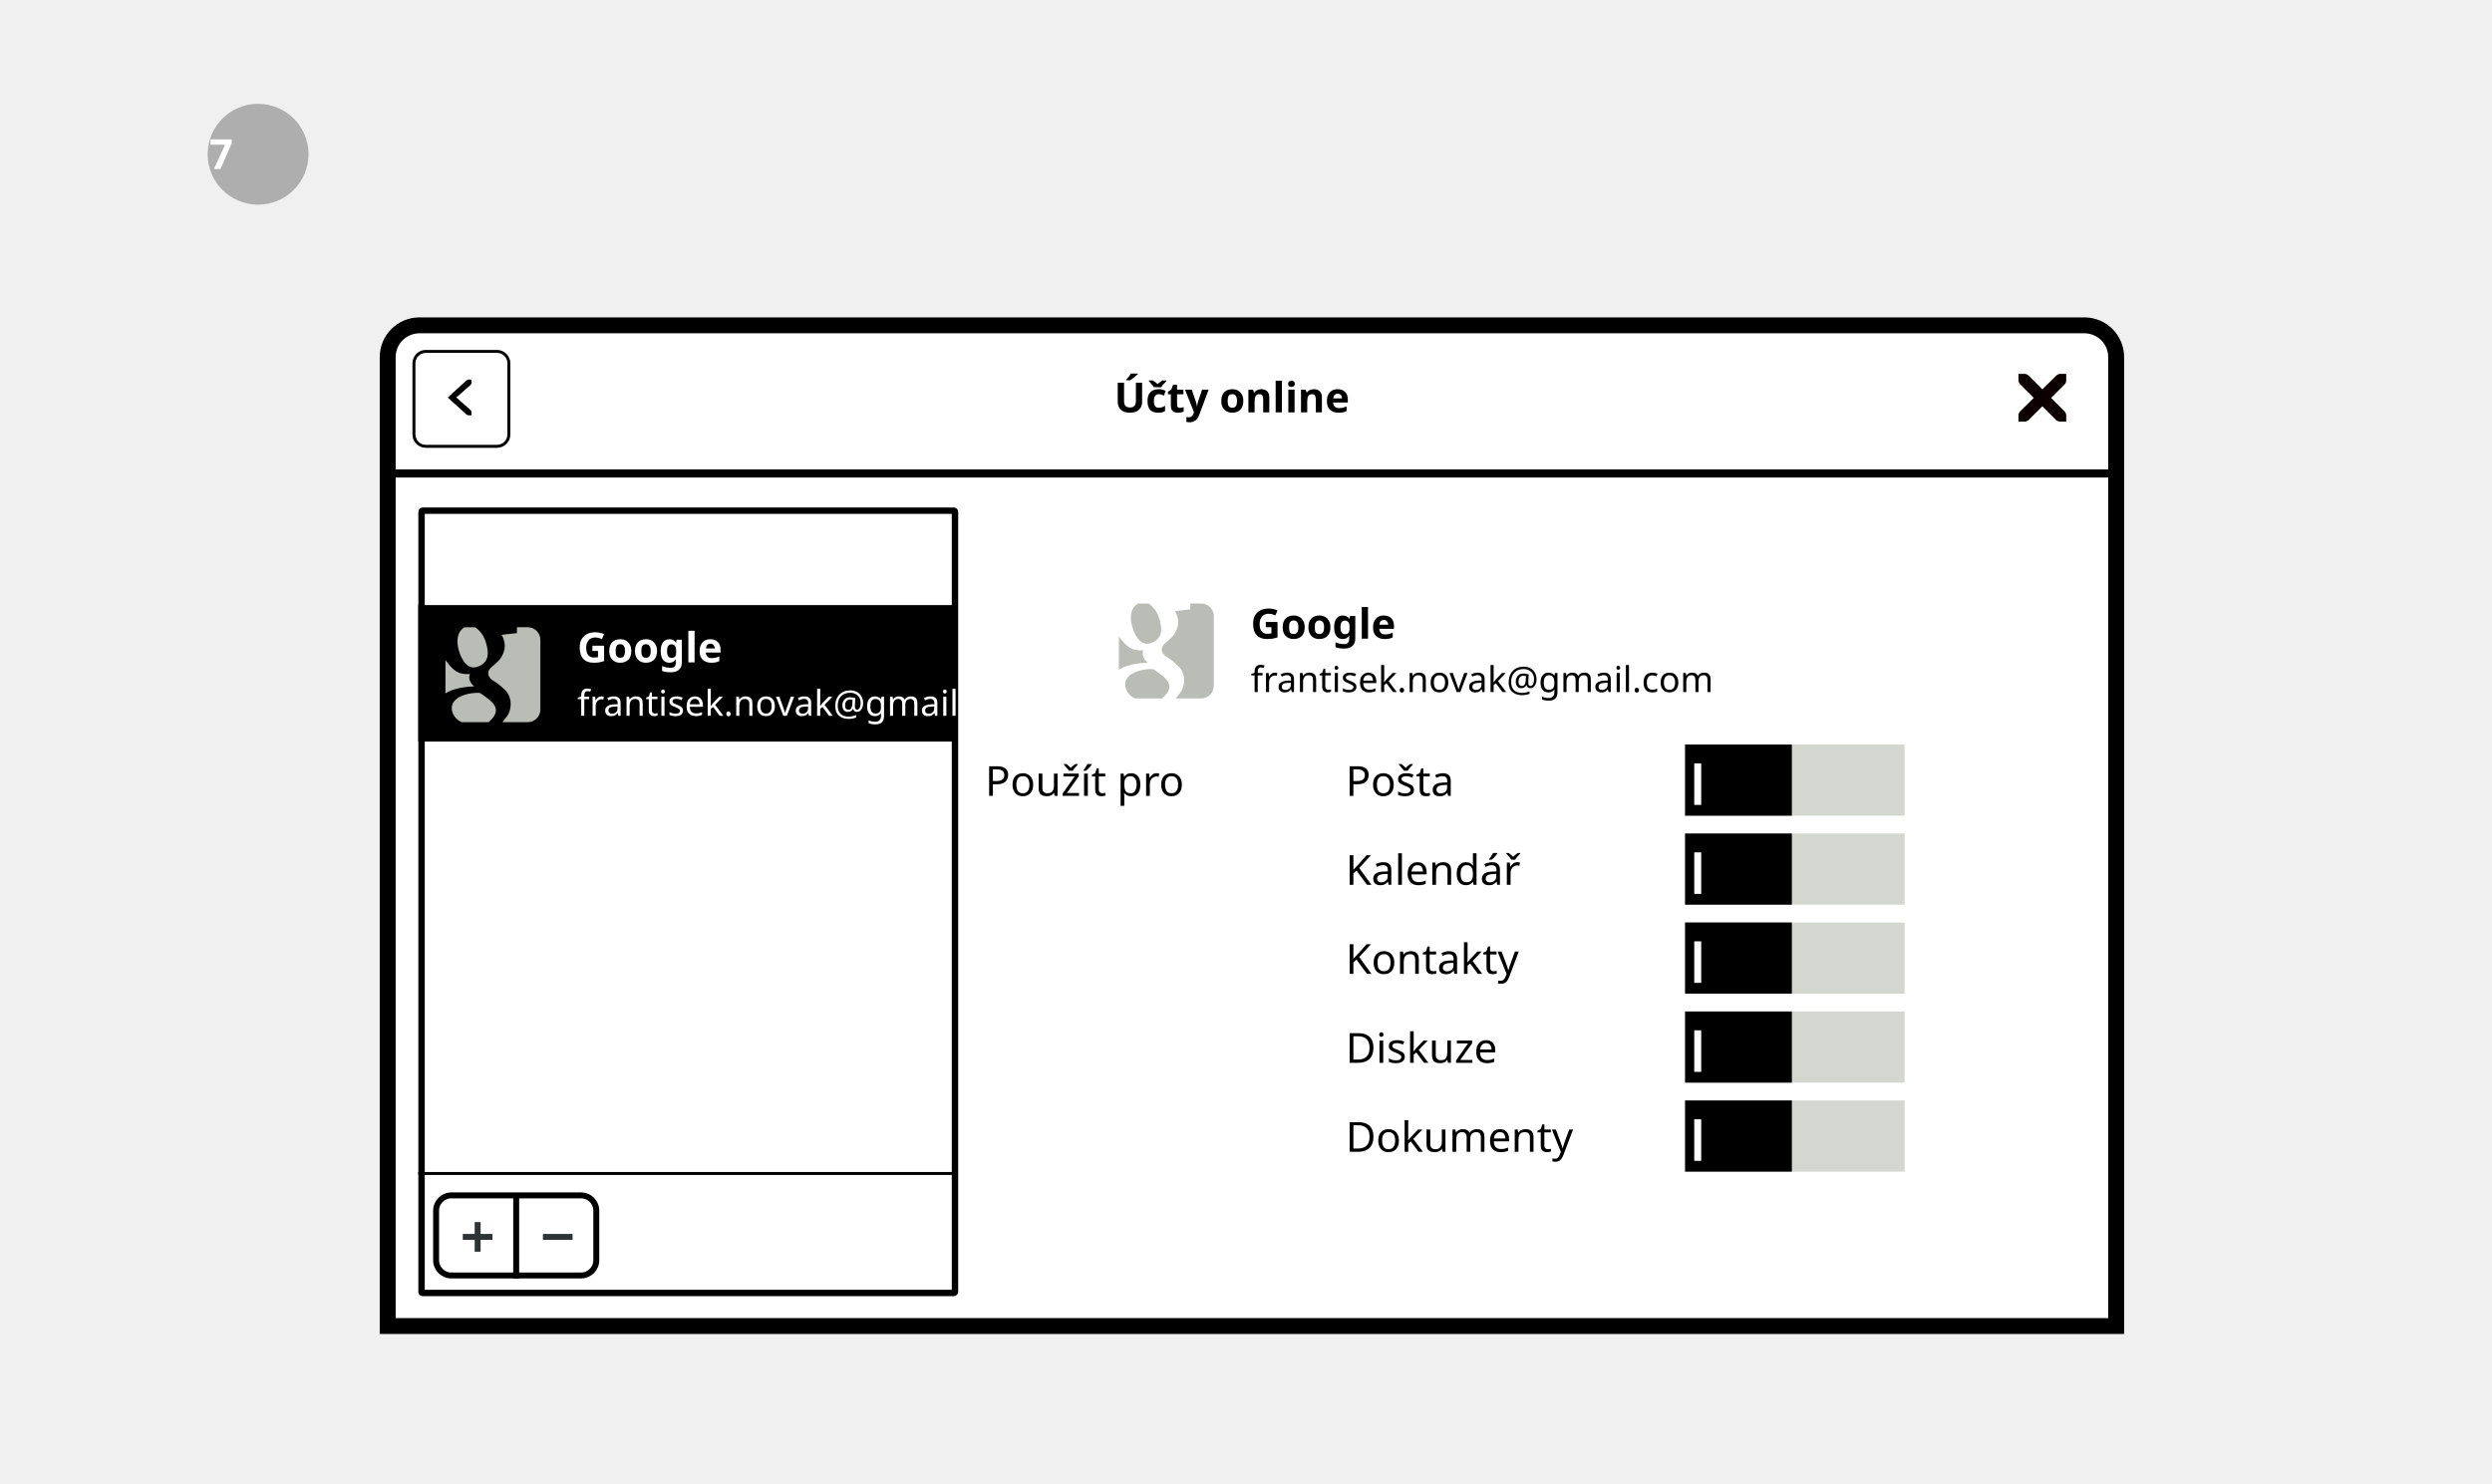
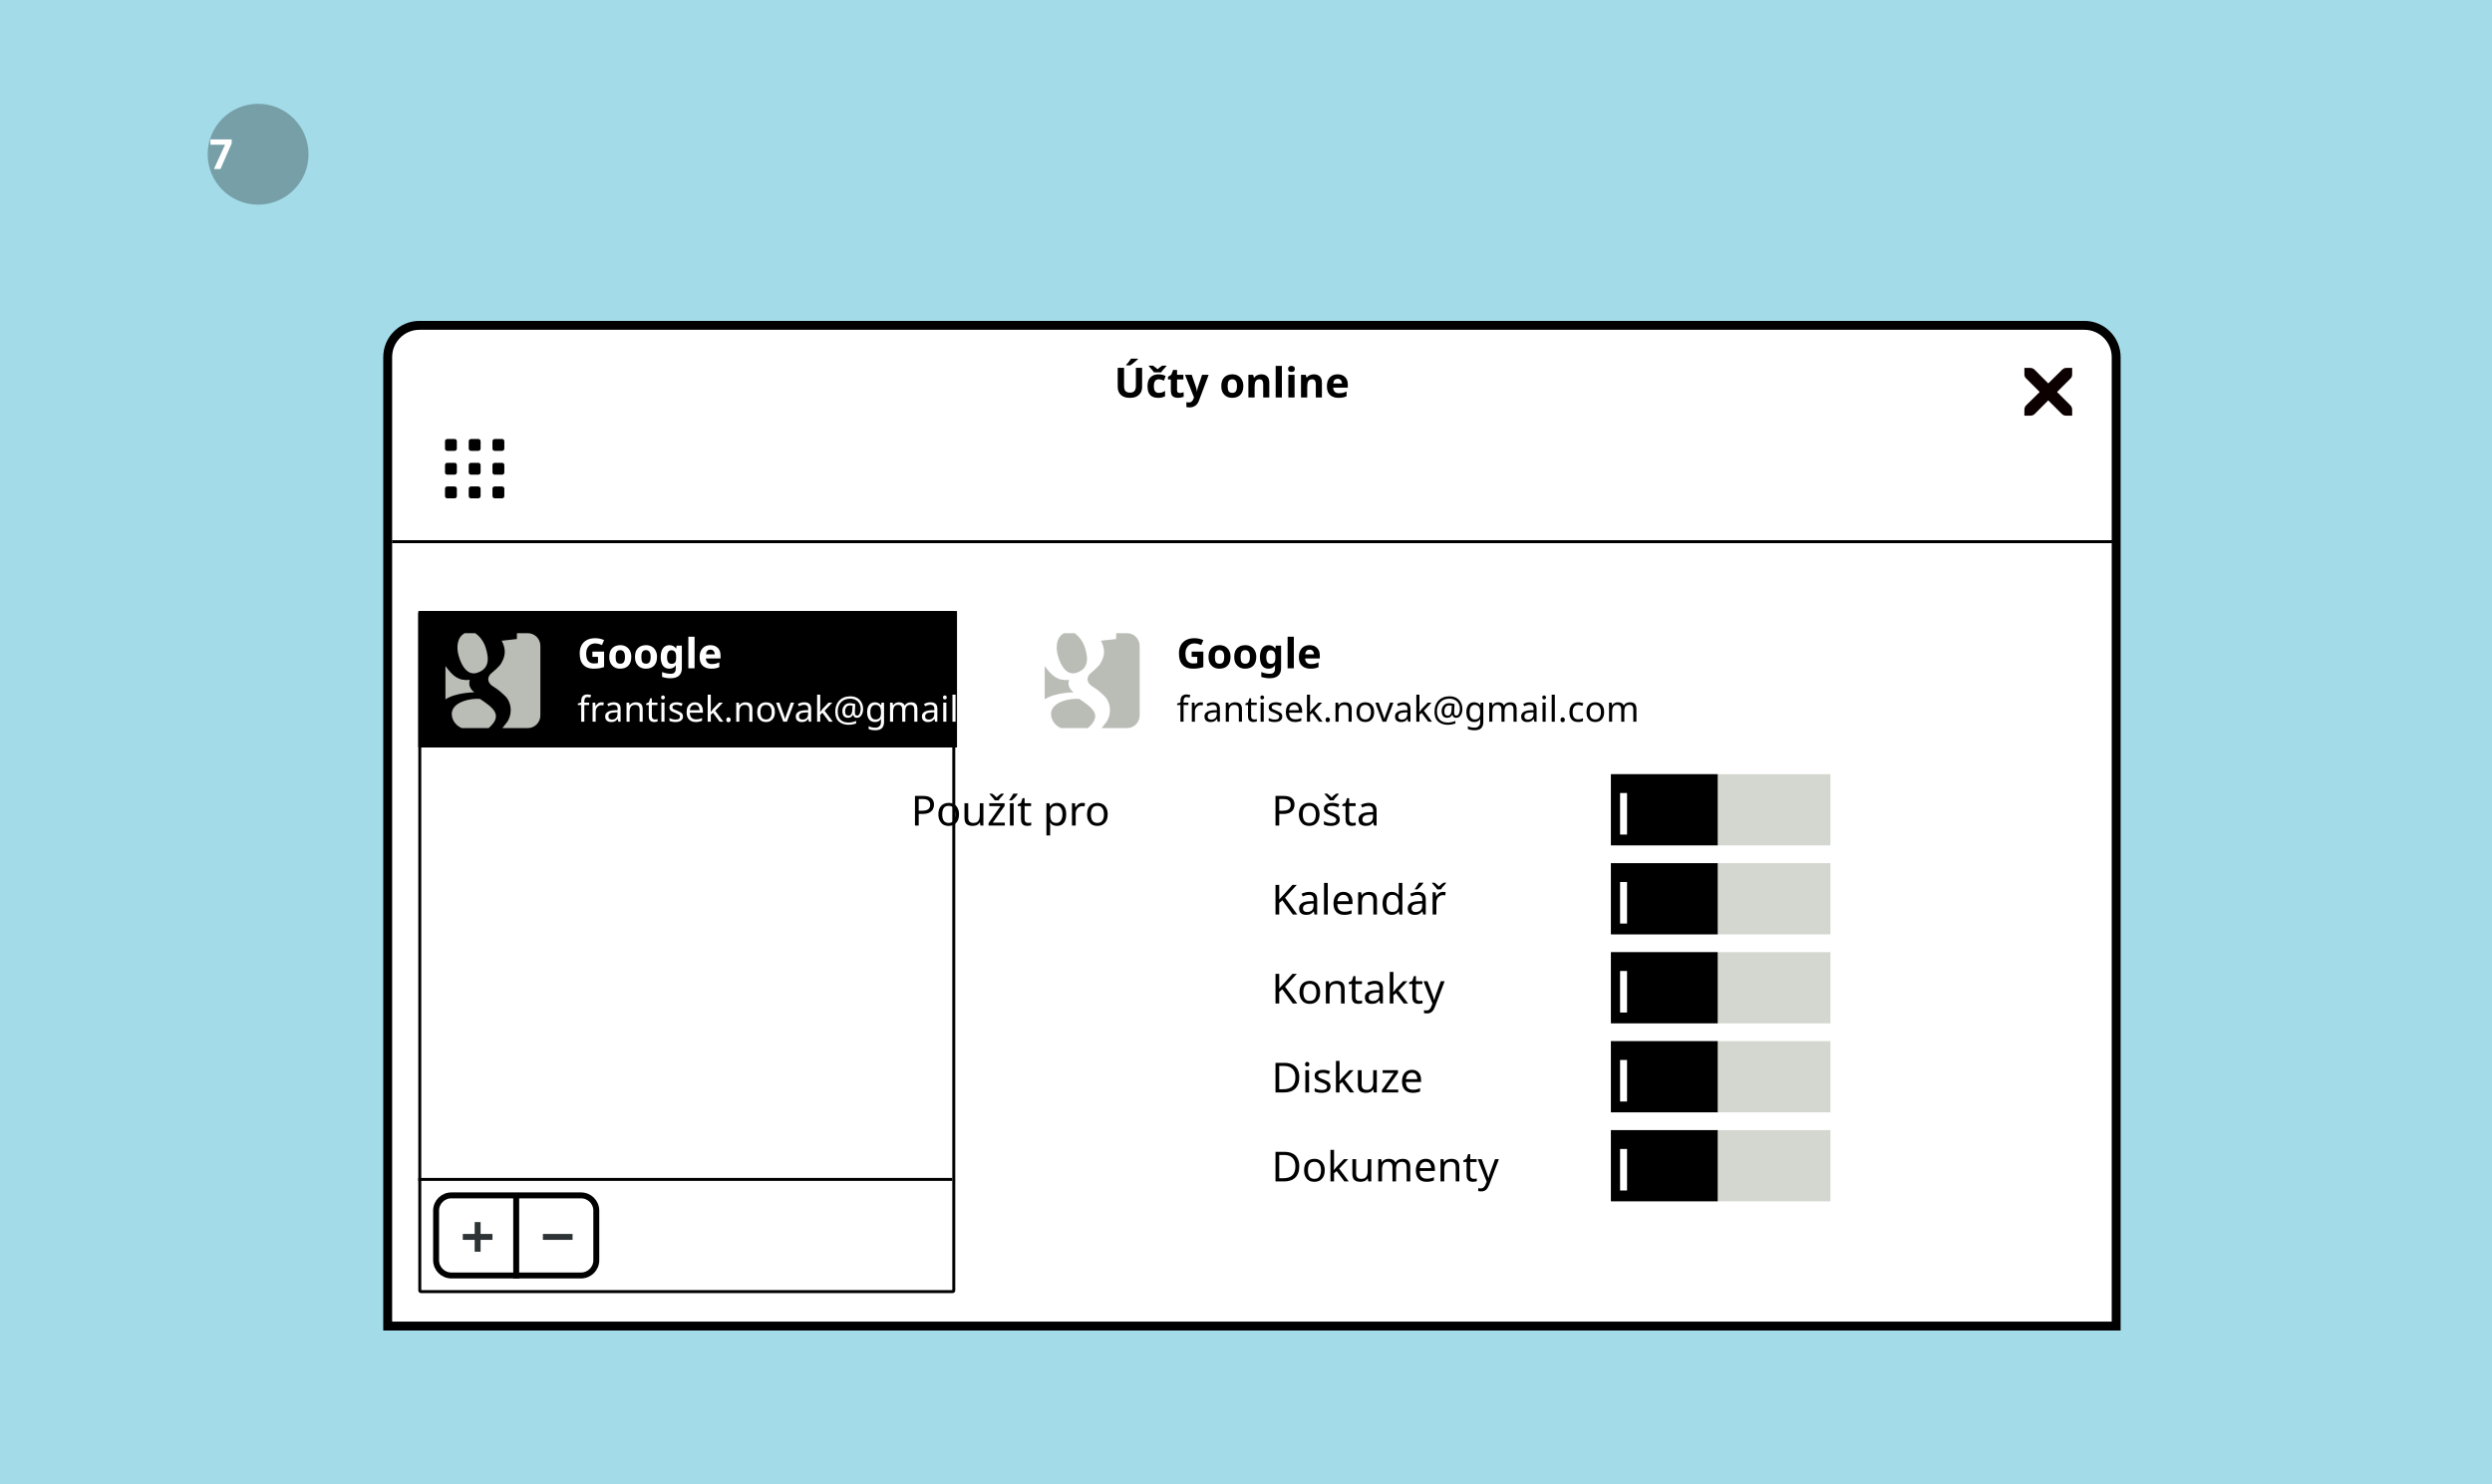
<svg xmlns="http://www.w3.org/2000/svg" xmlns:ns1="http://www.openswatchbook.org/uri/2009/osb" xmlns:xlink="http://www.w3.org/1999/xlink" height="500" id="svg10075" version="1.1" width="840">
  <defs id="defs10077">
    <linearGradient id="RHEL7" ns1:paint="gradient">
      <stop id="stop13323" offset="0" style="stop-color:#a3dbe8;stop-opacity:1;" />
      <stop id="stop13325" offset="1" style="stop-color:#a3dbe8;stop-opacity:1;" />
    </linearGradient>
    <linearGradient id="GNOME" ns1:paint="gradient">
      <stop id="stop11074" offset="0" style="stop-color:#eeedec;stop-opacity:1;" />
      <stop id="stop11076" offset="1" style="stop-color:#eeedec;stop-opacity:1" />
    </linearGradient>
    <linearGradient id="BLANK" ns1:paint="gradient">
      <stop id="stop7012" offset="0" style="stop-color:#eeedec;stop-opacity:0;" />
      <stop id="stop7014" offset="1" style="stop-color:#eeedec;stop-opacity:0" />
    </linearGradient>
    <linearGradient gradientTransform="matrix(1.183438,0,0,0.896461,5.70167,415.6038)" gradientUnits="userSpaceOnUse" id="linearGradient7064" x1="-18.338" x2="713.429" y1="490.549" y2="490.549" xlink:href="#GNOME" />
    <linearGradient gradientUnits="userSpaceOnUse" id="linearGradient5885" x1="29.09" x2="33.971" y1="11.773" y2="9.709" xlink:href="#linearGradient5716" />
    <linearGradient id="linearGradient5716">
      <stop id="stop5718" offset="0" style="stop-color:#000000;stop-opacity:1;" />
      <stop id="stop5720" offset="1" style="stop-color:#484848;stop-opacity:1;" />
    </linearGradient>
    <linearGradient gradientUnits="userSpaceOnUse" id="linearGradient17441" x1="29.09" x2="33.971" y1="11.773" y2="9.709" xlink:href="#linearGradient5716" />
    <linearGradient id="linearGradient17443">
      <stop id="stop17445" offset="0" style="stop-color:#000000;stop-opacity:1;" />
      <stop id="stop17447" offset="1" style="stop-color:#484848;stop-opacity:1;" />
    </linearGradient>
    <linearGradient gradientUnits="userSpaceOnUse" id="linearGradient17453" x1="29.09" x2="33.971" y1="11.773" y2="9.709" xlink:href="#linearGradient5716" />
    <linearGradient gradientUnits="userSpaceOnUse" id="linearGradient17455" x1="29.09" x2="33.971" y1="11.773" y2="9.709" xlink:href="#linearGradient5716" />
-     <filter color-interpolation-filters="sRGB" height="1.131" id="filter5601" width="1.206" x="-0.103" y="-0.065">
-       <feGaussianBlur id="feGaussianBlur5603" stdDeviation="0.611" />
-     </filter>
-     <linearGradient gradientUnits="userSpaceOnUse" id="linearGradient17453-7" x1="29.09" x2="33.971" y1="11.773" y2="9.709" xlink:href="#linearGradient5716-4" />
-     <linearGradient id="linearGradient5716-4">
-       <stop id="stop5718-1" offset="0" style="stop-color:#000000;stop-opacity:1;" />
-       <stop id="stop5720-6" offset="1" style="stop-color:#484848;stop-opacity:1;" />
-     </linearGradient>
-     <linearGradient gradientUnits="userSpaceOnUse" id="linearGradient17455-1" x1="29.09" x2="33.971" y1="11.773" y2="9.709" xlink:href="#linearGradient5716-4" />
-     <linearGradient id="linearGradient16929">
-       <stop id="stop16931" offset="0" style="stop-color:#000000;stop-opacity:1;" />
-       <stop id="stop16933" offset="1" style="stop-color:#484848;stop-opacity:1;" />
-     </linearGradient>
  </defs>
  <g id="layer1" transform="translate(0,-992.3622)">
-     <rect height="656" id="background" style="fill:url(#BLANK);" width="866" x="-16" y="855.362" />
+     <rect height="656" id="background" style="fill:url(#RHEL7);" width="866" x="-16" y="855.362" />
  </g>
  <g id="layer2" transform="translate(0,-540)">
    <g id="g11020" transform="translate(-35,-139.3622)">
      <path d="m 137,278 c 0,9.389 -7.611,17 -17,17 -9.389,0 -17,-7.611 -17,-17 0,-9.389 7.611,-17 17,-17 9.389,0 17,7.611 17,17 z" id="path11014" style="color:#000000;fill:#000000;fill-opacity:0.275;stroke:none;stroke-width:1.07;marker:none;visibility:visible;display:inline;overflow:visible;enable-background:accumulate" transform="translate(2,453.3622)" />
      <text id="text11016" style="font-size:14px;font-style:normal;font-variant:normal;font-weight:bold;font-stretch:normal;text-align:center;line-height:125%;letter-spacing:0px;word-spacing:0px;writing-mode:lr-tb;text-anchor:middle;fill:#ffffff;fill-opacity:1;stroke:none;font-family:Cantarell;-inkscape-font-specification:Cantarell Bold" x="122.293" y="736.362" xml:space="preserve">
        <tspan id="tspan11018" x="122.293" y="736.362">7</tspan>
      </text>
    </g>
    <g id="g4890" style="display:inline" transform="matrix(2.683333,0,0,2.683333,-1275.51,-1072.854)">
-       <path d="m 528.047,641.939 209.13,0 c 2.216,0 4,1.784 4,4 l 0,121.727 -4,0 -209.13,0 -4,0 0,-121.727 c 0,-2.216 1.784,-4 4,-4 z" id="path5430" style="fill:#ffffff;fill-opacity:1;stroke:#000000;stroke-width:2;stroke-miterlimit:4;stroke-opacity:1;display:inline" />
-       <path d="m 524.598,660.548 c 212.461,0 216.298,0 216.298,0" id="path5361" style="fill:none;stroke:#000000;stroke-width:1.015;stroke-linecap:butt;stroke-linejoin:miter;stroke-miterlimit:4;stroke-opacity:1;stroke-dasharray:none;display:inline" />
-       <g id="g5363" style="fill:#0c0000;fill-opacity:1;display:inline" transform="matrix(0.7499781,0,0,0.7499781,725.9032,645.0342)">
+       <path d="m 528.047,641.939 209.13,0 c 2.216,0 4,1.784 4,4 l 0,121.727 -4,0 -209.13,0 -4,0 0,-121.727 c 0,-2.216 1.784,-4 4,-4 z" id="path5430" style="fill:#ffffff;fill-opacity:1;stroke:#000000;stroke-width:1.118;stroke-miterlimit:4;stroke-opacity:1;stroke-dasharray:none" />
+       <rect height="17.143" id="rect25666" rx="0.053" ry="0.051" style="color:#000000;fill:#000000;fill-opacity:1;fill-rule:nonzero;stroke:none;stroke-width:5.367;marker:none;visibility:visible;display:inline;overflow:visible;enable-background:accumulate" width="67.672" x="527.892" y="677.834" />
+       <path d="m 524.598,669.119 c 212.461,0 216.298,0 216.298,0" id="path5361" style="fill:none;stroke:#000000;stroke-width:0.373;stroke-linecap:butt;stroke-linejoin:miter;stroke-miterlimit:4;stroke-opacity:1;stroke-dasharray:none" />
+       <g id="g5363" style="fill:#0c0000;fill-opacity:1" transform="matrix(0.7499781,0,0,0.7499781,726.6485,644.2889)">
        <g id="g5365" style="fill:#0c0000;fill-opacity:1;display:inline" transform="translate(-60,-518)" />
        <g id="g5367" style="fill:#0c0000;fill-opacity:1" transform="translate(-60,-518)" />
        <g id="g5369" style="fill:#0c0000;fill-opacity:1" transform="translate(-60,-518)" />
        <g id="g5371" style="fill:#0c0000;fill-opacity:1" transform="translate(-60,-518)">
          <g id="g5373" style="fill:#0c0000;fill-opacity:1;display:inline" transform="translate(19,-242)">
            <path d="m 45,764 1,0 c 0.01,-1.2e-4 0.021,-4.6e-4 0.031,0 0.255,0.011 0.51,0.129 0.688,0.312 L 49,766.594 51.312,764.312 C 51.578,764.082 51.759,764.007 52,764 l 1,0 0,1 c 0,0.286 -0.034,0.551 -0.25,0.75 l -2.281,2.281 2.25,2.25 C 52.907,770.469 53,770.735 53,771 l 0,1 -1,0 c -0.265,-10e-6 -0.531,-0.093 -0.719,-0.281 L 49,769.438 46.719,771.719 C 46.531,771.907 46.265,772 46,772 l -1,0 0,-1 c -3e-6,-0.265 0.093,-0.531 0.281,-0.719 l 2.281,-2.25 L 45.281,765.75 C 45.071,765.555 44.978,765.281 45,765 l 0,-1 z" id="path5375" style="font-size:xx-small;font-style:normal;font-variant:normal;font-weight:normal;font-stretch:normal;text-indent:0;text-align:start;text-decoration:none;line-height:normal;letter-spacing:normal;word-spacing:normal;text-transform:none;direction:ltr;block-progression:tb;writing-mode:lr-tb;text-anchor:start;color:#bebebe;fill:#0c0000;fill-opacity:1;fill-rule:nonzero;stroke:none;stroke-width:1.781;marker:none;visibility:visible;display:inline;overflow:visible;enable-background:new;font-family:Andale Mono;-inkscape-font-specification:Andale Mono" />
          </g>
        </g>
        <g id="g5377" style="fill:#0c0000;fill-opacity:1" transform="translate(-60,-518)" />
        <g id="g5379" style="fill:#0c0000;fill-opacity:1" transform="translate(-60,-518)" />
        <g id="g5381" style="fill:#0c0000;fill-opacity:1" transform="translate(-60,-518)" />
      </g>
-       <rect height="98.288" id="rect12010" rx="0.15" ry="0.158" style="color:#000000;fill:none;stroke:#000000;stroke-width:0.806;stroke-opacity:1;marker:none;visibility:visible;display:inline;overflow:visible;enable-background:accumulate" width="67.009" x="528.3" y="665.225" />
-       <text id="text12012" style="font-size:5.217px;font-style:normal;font-variant:normal;font-weight:bold;font-stretch:normal;text-align:center;line-height:125%;letter-spacing:0px;word-spacing:0px;writing-mode:lr-tb;text-anchor:middle;fill:#000000;fill-opacity:1;stroke:none;display:inline;font-family:Cantarell;-inkscape-font-specification:Cantarell Bold" x="634.848" y="652.865" xml:space="preserve">
-         <tspan id="tspan12014" x="634.848" y="652.865">Účty online</tspan>
+       <g id="g7362" style="display:inline" transform="matrix(0.7453416,0,0,0.7453416,514.1032,448.2685)">
+         <rect height="16" id="rect7364" style="color:#bebebe;fill:none;stroke:none;stroke-width:1;marker:none;visibility:visible;display:inline;overflow:visible" width="16" x="20" y="276" />
+         <rect height="2" id="rect13363" rx="0.385" ry="0.379" style="color:#000000;fill:#000000;fill-opacity:1;fill-rule:nonzero;stroke:none;stroke-width:1;marker:none;visibility:visible;display:inline;overflow:visible;enable-background:new" width="2" x="23" y="279" />
+         <rect height="2" id="rect13365" rx="0.385" ry="0.379" style="color:#000000;fill:#000000;fill-opacity:1;fill-rule:nonzero;stroke:none;stroke-width:1;marker:none;visibility:visible;display:inline;overflow:visible;enable-background:new" width="2" x="27" y="279" />
+         <rect height="2" id="rect13367" rx="0.385" ry="0.379" style="color:#000000;fill:#000000;fill-opacity:1;fill-rule:nonzero;stroke:none;stroke-width:1;marker:none;visibility:visible;display:inline;overflow:visible;enable-background:new" width="2" x="31" y="279" />
+         <rect height="2" id="rect13369" rx="0.385" ry="0.379" style="color:#000000;fill:#000000;fill-opacity:1;fill-rule:nonzero;stroke:none;stroke-width:1;marker:none;visibility:visible;display:inline;overflow:visible;enable-background:new" width="2" x="23" y="283.016" />
+         <rect height="2" id="rect13371" rx="0.385" ry="0.379" style="color:#000000;fill:#000000;fill-opacity:1;fill-rule:nonzero;stroke:none;stroke-width:1;marker:none;visibility:visible;display:inline;overflow:visible;enable-background:new" width="2" x="27" y="283.016" />
+         <rect height="2" id="rect13373" rx="0.385" ry="0.379" style="color:#000000;fill:#000000;fill-opacity:1;fill-rule:nonzero;stroke:none;stroke-width:1;marker:none;visibility:visible;display:inline;overflow:visible;enable-background:new" width="2" x="31" y="283.016" />
+         <rect height="2" id="rect13375" rx="0.385" ry="0.379" style="color:#000000;fill:#000000;fill-opacity:1;fill-rule:nonzero;stroke:none;stroke-width:1;marker:none;visibility:visible;display:inline;overflow:visible;enable-background:new" width="2" x="23" y="287" />
+         <rect height="2" id="rect13377" rx="0.385" ry="0.379" style="color:#000000;fill:#000000;fill-opacity:1;fill-rule:nonzero;stroke:none;stroke-width:1;marker:none;visibility:visible;display:inline;overflow:visible;enable-background:new" width="2" x="27" y="287" />
+         <rect height="2" id="rect13379" rx="0.385" ry="0.379" style="color:#000000;fill:#000000;fill-opacity:1;fill-rule:nonzero;stroke:none;stroke-width:1;marker:none;visibility:visible;display:inline;overflow:visible;enable-background:new" width="2" x="31" y="287" />
+       </g>
+       <rect height="85.316" id="rect12010" rx="0.143" ry="0.137" style="color:#000000;fill:none;stroke:#000000;stroke-width:0.373;stroke-miterlimit:4;stroke-opacity:1;stroke-dasharray:none;marker:none;visibility:visible;display:inline;overflow:visible;enable-background:accumulate" width="67.081" x="528.078" y="678.023" />
+       <text id="text12012" style="font-size:5.217px;font-style:normal;font-variant:normal;font-weight:bold;font-stretch:normal;text-align:center;line-height:125%;letter-spacing:0px;word-spacing:0px;writing-mode:lr-tb;text-anchor:middle;fill:#000000;fill-opacity:1;stroke:none;font-family:Cantarell;-inkscape-font-specification:Cantarell Bold" x="634.848" y="651.001" xml:space="preserve">
+         <tspan id="tspan12014" x="634.848" y="651.001">Účty online</tspan>
      </text>
-       <g id="default-pointer-c" style="display:inline" transform="matrix(1.028173,0,0,1.028173,813.4167,729.1744)">
-         <path d="m 27.135,2.848 0,16.44 3.712,-3.624 2.121,4.331 c 0.52,1.171 3.221,0.23 2.453,-1.337 l -2.099,-4.497 4.685,0 L 27.135,2.848 z" id="path5567" style="opacity:0.6;color:#000000;fill:#000000;fill-opacity:1;fill-rule:nonzero;stroke:#000000;stroke-width:1;stroke-linecap:butt;stroke-linejoin:miter;stroke-miterlimit:10;stroke-opacity:1;stroke-dasharray:none;stroke-dashoffset:0;marker:none;visibility:visible;display:block;overflow:visible;filter:url(#filter5601);enable-background:accumulate" />
-         <path d="m 26.605,2.318 0,16.44 3.712,-3.624 2.121,4.331 c 0.52,1.171 3.221,0.23 2.453,-1.337 l -2.099,-4.497 4.685,0 L 26.605,2.318 z" id="path5565" style="color:#000000;fill:url(#linearGradient17453-7);fill-opacity:1;fill-rule:nonzero;stroke:#ffffff;stroke-width:1;stroke-linecap:butt;stroke-linejoin:miter;stroke-miterlimit:10;stroke-opacity:1;stroke-dasharray:none;stroke-dashoffset:0;marker:none;visibility:visible;display:block;overflow:visible;enable-background:accumulate" />
-         <path d="m 26.605,2.318 0,16.44 3.712,-3.624 2.121,4.331 c 0.52,1.171 3.221,0.23 2.453,-1.337 l -2.099,-4.497 4.685,0 L 26.605,2.318 z" id="path6242" style="color:#000000;fill:url(#linearGradient17455-1);fill-opacity:1;fill-rule:nonzero;stroke:#ffffff;stroke-width:1;stroke-linecap:butt;stroke-linejoin:miter;stroke-miterlimit:10;stroke-opacity:1;stroke-dasharray:none;stroke-dashoffset:0;marker:none;visibility:visible;display:block;overflow:visible;enable-background:accumulate" />
-       </g>
-       <rect height="17.143" id="rect25666" rx="0.053" ry="0.051" style="color:#000000;fill:#000000;fill-opacity:1;fill-rule:nonzero;stroke:none;stroke-width:5.367;marker:none;visibility:visible;display:inline;overflow:visible;enable-background:accumulate" width="67.672" x="527.892" y="677.089" />
-       <text id="text17640" style="font-size:5.217px;font-style:normal;font-variant:normal;font-weight:bold;font-stretch:normal;text-align:start;line-height:125%;letter-spacing:0px;word-spacing:0px;writing-mode:lr-tb;text-anchor:start;fill:#ffffff;fill-opacity:1;stroke:none;display:inline;font-family:Cantarell;-inkscape-font-specification:Cantarell Bold" x="547.87" y="684.282" xml:space="preserve">
-         <tspan id="tspan17642" x="547.87" y="684.282">Google</tspan>
-       </text>
-       <path d="m 535.052,679.877 -1.328,-0.006 c -0.936,0.488 -1.076,1.704 -0.769,2.818 0.406,1.473 1.218,2.506 2.306,2.166 1.518,-0.474 1.563,-1.713 1.095,-3.168 -0.247,-0.769 -0.706,-1.389 -1.304,-1.811 z m 3.703,2.3 c 0,0.656 -0.267,1.215 -0.559,1.654 l 0,0.023 -0.07,0.047 c 0,0 -0.19,0.223 -0.419,0.443 -0.229,0.22 -0.582,0.512 -0.582,0.512 -0.287,0.216 -0.443,0.502 -0.443,0.815 0,0.315 0.2,0.599 0.489,0.815 0,0 0.586,0.359 0.908,0.629 0.322,0.27 0.699,0.629 0.699,0.629 0.436,0.41 0.722,1.063 0.722,1.793 0,0.629 -0.199,1.2 -0.536,1.607 l -0.512,0.652 3.191,0 c 0.873,0 1.584,-0.708 1.584,-1.584 l 0,-8.758 c 0,-0.876 -0.711,-1.584 -1.584,-1.584 -0.428,-0.005 -1.358,10e-4 -1.358,10e-4 l -0.011,0.735 -1.913,0.214 c 0.28,0.486 0.386,0.971 0.394,1.355 z m -7.453,1.817 0,4.193 c 1.294,-0.867 3.61,-0.885 3.61,-0.885 0,0 0.01,-0.014 0,-0.023 -0.929,-0.714 -0.536,-1.537 -0.536,-1.537 -1.436,0.122 -2.092,-0.414 -3.075,-1.747 z m 3.773,4.123 c -1.29,0.073 -2.95,0.606 -2.981,1.887 0,0.766 0.498,1.46 1.211,1.77 0,0 0.026,0.017 0.047,0.023 l 0.023,0 3.377,0 c 0,0 0.008,-0.033 0.023,-0.047 1.827,-1.617 0.447,-2.554 -1.118,-3.61 -0.028,-0.019 -0.07,-0.023 -0.07,-0.023 -0.163,-0.008 -0.328,-0.01 -0.512,0 z" id="path14750" style="color:#000000;fill:#babdb6;fill-opacity:1;fill-rule:nonzero;stroke:none;stroke-width:0.5;marker:none;visibility:visible;display:inline;overflow:visible;enable-background:new" />
-       <text id="text25662" style="font-size:4.472px;font-style:normal;font-variant:normal;font-weight:normal;font-stretch:normal;text-align:start;line-height:125%;letter-spacing:0px;word-spacing:0px;writing-mode:lr-tb;text-anchor:start;fill:#ffffff;fill-opacity:1;stroke:none;display:inline;font-family:Cantarell;-inkscape-font-specification:Cantarell" x="547.87" y="690.99" xml:space="preserve">
-         <tspan id="tspan25664" x="547.87" y="690.99">frantisek.novak@gmail.com</tspan>
-       </text>
-       <text id="text26176" style="font-size:5.217px;font-style:normal;font-variant:normal;font-weight:bold;font-stretch:normal;text-align:start;line-height:125%;letter-spacing:0px;word-spacing:0px;writing-mode:lr-tb;text-anchor:start;fill:#000000;fill-opacity:1;stroke:none;display:inline;font-family:Cantarell;-inkscape-font-specification:Cantarell Bold" x="632.466" y="681.301" xml:space="preserve">
-         <tspan id="tspan26178" x="632.466" y="681.301">Google</tspan>
-       </text>
-       <path d="m 619.648,676.896 -1.328,-0.006 c -0.936,0.488 -1.076,1.704 -0.769,2.818 0.406,1.473 1.218,2.506 2.306,2.166 1.518,-0.474 1.563,-1.713 1.095,-3.168 -0.247,-0.769 -0.706,-1.389 -1.304,-1.811 z m 3.703,2.3 c 0,0.656 -0.267,1.215 -0.559,1.654 l 0,0.023 -0.07,0.047 c 0,0 -0.19,0.223 -0.419,0.443 -0.229,0.22 -0.582,0.512 -0.582,0.512 -0.287,0.216 -0.443,0.502 -0.443,0.815 0,0.315 0.2,0.599 0.489,0.815 0,0 0.586,0.359 0.908,0.629 0.322,0.27 0.699,0.629 0.699,0.629 0.436,0.41 0.722,1.063 0.722,1.793 0,0.629 -0.199,1.2 -0.536,1.607 l -0.512,0.652 3.191,0 c 0.873,0 1.584,-0.708 1.584,-1.584 l 0,-8.758 c 0,-0.876 -0.711,-1.584 -1.584,-1.584 -0.428,-0.005 -1.358,10e-4 -1.358,10e-4 l -0.011,0.735 -1.913,0.214 c 0.28,0.486 0.386,0.971 0.394,1.355 z m -7.453,1.817 0,4.193 c 1.294,-0.867 3.61,-0.885 3.61,-0.885 0,0 0.01,-0.014 0,-0.023 -0.929,-0.714 -0.536,-1.537 -0.536,-1.537 -1.436,0.122 -2.092,-0.414 -3.075,-1.747 z m 3.773,4.123 c -1.29,0.073 -2.95,0.606 -2.981,1.887 0,0.766 0.498,1.46 1.211,1.77 0,0 0.026,0.017 0.047,0.023 l 0.023,0 3.377,0 c 0,0 0.008,-0.033 0.023,-0.047 1.827,-1.617 0.447,-2.554 -1.118,-3.61 -0.028,-0.019 -0.07,-0.023 -0.07,-0.023 -0.163,-0.008 -0.328,-0.01 -0.512,0 z" id="path26180" style="color:#000000;fill:#babdb6;fill-opacity:1;fill-rule:nonzero;stroke:none;stroke-width:0.5;marker:none;visibility:visible;display:inline;overflow:visible;enable-background:new" />
-       <text id="text26182" style="font-size:4.472px;font-style:normal;font-variant:normal;font-weight:normal;font-stretch:normal;text-align:start;line-height:125%;letter-spacing:0px;word-spacing:0px;writing-mode:lr-tb;text-anchor:start;fill:#000000;fill-opacity:1;stroke:none;display:inline;font-family:Cantarell;-inkscape-font-specification:Cantarell" x="632.466" y="688.009" xml:space="preserve">
-         <tspan id="tspan26184" x="632.466" y="688.009">frantisek.novak@gmail.com</tspan>
-       </text>
-       <text id="text26186" style="font-size:5.217px;font-style:normal;font-variant:normal;font-weight:normal;font-stretch:normal;text-align:end;line-height:125%;letter-spacing:0px;word-spacing:0px;writing-mode:lr-tb;text-anchor:end;fill:#000000;fill-opacity:1;stroke:none;display:inline;font-family:Cantarell;-inkscape-font-specification:Cantarell" x="633.584" y="701.052" xml:space="preserve">
-         <tspan id="tspan26188" x="633.584" y="701.052">Použít pro</tspan>
-       </text>
-       <text id="text26190" style="font-size:5.217px;font-style:normal;font-variant:normal;font-weight:normal;font-stretch:normal;text-align:start;line-height:125%;letter-spacing:0px;word-spacing:0px;writing-mode:lr-tb;text-anchor:start;fill:#000000;fill-opacity:1;stroke:none;display:inline;font-family:Cantarell;-inkscape-font-specification:Cantarell" x="644.391" y="701.052" xml:space="preserve">
-         <tspan id="tspan26192" x="644.391" y="701.052">Pošta</tspan>
-       </text>
-       <g id="g3921" style="display:inline" transform="matrix(0.3726708,0,0,0.3726708,493.0764,552.4813)">
-         <rect height="24" id="rect3923" style="fill:#d3d7cf;fill-opacity:1;stroke:none" transform="scale(-1,-1)" width="74" x="-594.422" y="-405.362" />
-         <rect height="24" id="rect3925" style="fill:#000000;fill-opacity:1;stroke:none" transform="scale(-1,-1)" width="36" x="-556.422" y="-405.362" />
-       </g>
-       <text id="text28655" style="font-size:5.217px;font-style:normal;font-variant:normal;font-weight:normal;font-stretch:normal;text-align:start;line-height:125%;letter-spacing:0px;word-spacing:0px;writing-mode:lr-tb;text-anchor:start;fill:#000000;fill-opacity:1;stroke:none;display:inline;font-family:Cantarell;-inkscape-font-specification:Cantarell" x="644.391" y="712.232" xml:space="preserve">
-         <tspan id="tspan28657" x="644.391" y="712.232">Kalendář</tspan>
-       </text>
-       <g id="g28659" style="display:inline" transform="matrix(0.3726708,0,0,0.3726708,493.0764,563.6615)">
-         <rect height="24" id="rect28661" style="fill:#d3d7cf;fill-opacity:1;stroke:none" transform="scale(-1,-1)" width="74" x="-594.422" y="-405.362" />
-         <rect height="24" id="rect28663" style="fill:#000000;fill-opacity:1;stroke:none" transform="scale(-1,-1)" width="36" x="-556.422" y="-405.362" />
-       </g>
-       <text id="text28673" style="font-size:5.217px;font-style:normal;font-variant:normal;font-weight:normal;font-stretch:normal;text-align:start;line-height:125%;letter-spacing:0px;word-spacing:0px;writing-mode:lr-tb;text-anchor:start;fill:#000000;fill-opacity:1;stroke:none;display:inline;font-family:Cantarell;-inkscape-font-specification:Cantarell" x="644.391" y="723.412" xml:space="preserve">
-         <tspan id="tspan28675" x="644.391" y="723.412">Kontakty</tspan>
-       </text>
-       <g id="g28677" style="display:inline" transform="matrix(0.3726708,0,0,0.3726708,493.0764,574.8416)">
-         <rect height="24" id="rect28679" style="fill:#d3d7cf;fill-opacity:1;stroke:none" transform="scale(-1,-1)" width="74" x="-594.422" y="-405.362" />
-         <rect height="24" id="rect28681" style="fill:#000000;fill-opacity:1;stroke:none" transform="scale(-1,-1)" width="36" x="-556.422" y="-405.362" />
-       </g>
-       <text id="text28691" style="font-size:5.217px;font-style:normal;font-variant:normal;font-weight:normal;font-stretch:normal;text-align:start;line-height:125%;letter-spacing:0px;word-spacing:0px;writing-mode:lr-tb;text-anchor:start;fill:#000000;fill-opacity:1;stroke:none;display:inline;font-family:Cantarell;-inkscape-font-specification:Cantarell" x="644.391" y="734.592" xml:space="preserve">
-         <tspan id="tspan28693" x="644.391" y="734.592">Diskuze</tspan>
-       </text>
-       <g id="g28695" style="display:inline" transform="matrix(0.3726708,0,0,0.3726708,493.0764,586.0217)">
-         <rect height="24" id="rect28697" style="fill:#d3d7cf;fill-opacity:1;stroke:none" transform="scale(-1,-1)" width="74" x="-594.422" y="-405.362" />
-         <rect height="24" id="rect28699" style="fill:#000000;fill-opacity:1;stroke:none" transform="scale(-1,-1)" width="36" x="-556.422" y="-405.362" />
-       </g>
-       <text id="text28709" style="font-size:5.217px;font-style:normal;font-variant:normal;font-weight:normal;font-stretch:normal;text-align:start;line-height:125%;letter-spacing:0px;word-spacing:0px;writing-mode:lr-tb;text-anchor:start;fill:#000000;fill-opacity:1;stroke:none;display:inline;font-family:Cantarell;-inkscape-font-specification:Cantarell" x="644.391" y="745.772" xml:space="preserve">
-         <tspan id="tspan28711" x="644.391" y="745.772">Dokumenty</tspan>
-       </text>
-       <g id="g28713" style="display:inline" transform="matrix(0.3726708,0,0,0.3726708,493.0764,597.2019)">
-         <rect height="24" id="rect28715" style="fill:#d3d7cf;fill-opacity:1;stroke:none" transform="scale(-1,-1)" width="74" x="-594.422" y="-405.362" />
-         <rect height="24" id="rect28717" style="fill:#000000;fill-opacity:1;stroke:none" transform="scale(-1,-1)" width="36" x="-556.422" y="-405.362" />
-       </g>
-       <text id="text28760" style="font-size:5.217px;font-style:normal;font-variant:normal;font-weight:bold;font-stretch:normal;text-align:center;line-height:125%;letter-spacing:0px;word-spacing:0px;writing-mode:lr-tb;text-anchor:middle;fill:#ffffff;fill-opacity:1;stroke:none;display:inline;font-family:Cantarell;-inkscape-font-specification:Cantarell Bold" x="693.358" y="700.939" xml:space="preserve">
-         <tspan id="tspan28762" x="693.358" y="700.939">❙</tspan>
-       </text>
-       <text id="text28764" style="font-size:5.217px;font-style:normal;font-variant:normal;font-weight:bold;font-stretch:normal;text-align:center;line-height:125%;letter-spacing:0px;word-spacing:0px;writing-mode:lr-tb;text-anchor:middle;fill:#ffffff;fill-opacity:1;stroke:none;display:inline;font-family:Cantarell;-inkscape-font-specification:Cantarell Bold" x="693.358" y="712.12" xml:space="preserve">
-         <tspan id="tspan28766" x="693.358" y="712.12">❙</tspan>
-       </text>
-       <text id="text28768" style="font-size:5.217px;font-style:normal;font-variant:normal;font-weight:bold;font-stretch:normal;text-align:center;line-height:125%;letter-spacing:0px;word-spacing:0px;writing-mode:lr-tb;text-anchor:middle;fill:#ffffff;fill-opacity:1;stroke:none;display:inline;font-family:Cantarell;-inkscape-font-specification:Cantarell Bold" x="693.358" y="723.3" xml:space="preserve">
-         <tspan id="tspan28770" x="693.358" y="723.3">❙</tspan>
-       </text>
-       <text id="text28772" style="font-size:5.217px;font-style:normal;font-variant:normal;font-weight:bold;font-stretch:normal;text-align:center;line-height:125%;letter-spacing:0px;word-spacing:0px;writing-mode:lr-tb;text-anchor:middle;fill:#ffffff;fill-opacity:1;stroke:none;display:inline;font-family:Cantarell;-inkscape-font-specification:Cantarell Bold" x="693.358" y="734.48" xml:space="preserve">
-         <tspan id="tspan28774" x="693.358" y="734.48">❙</tspan>
-       </text>
-       <text id="text28776" style="font-size:5.217px;font-style:normal;font-variant:normal;font-weight:bold;font-stretch:normal;text-align:center;line-height:125%;letter-spacing:0px;word-spacing:0px;writing-mode:lr-tb;text-anchor:middle;fill:#ffffff;fill-opacity:1;stroke:none;display:inline;font-family:Cantarell;-inkscape-font-specification:Cantarell Bold" x="693.358" y="745.66" xml:space="preserve">
-         <tspan id="tspan28778" x="693.358" y="745.66">❙</tspan>
-       </text>
-       <path d="m 527.892,748.499 67.081,0" id="path6614" style="color:#000000;fill:none;stroke:#000000;stroke-width:0.373;stroke-opacity:1;marker:none;visibility:visible;display:inline;overflow:visible;enable-background:accumulate" />
      <rect height="10.062" id="rect17500" rx="1.914" ry="1.914" style="color:#000000;fill:none;stroke:#000000;stroke-width:0.745;stroke-linecap:square;stroke-linejoin:miter;stroke-miterlimit:4;stroke-opacity:1;stroke-dasharray:none;stroke-dashoffset:0;marker:none;visibility:visible;display:inline;overflow:visible;enable-background:accumulate" width="20.124" x="530.128" y="751.25" />
      <path d="m 540.19,751.529 0,9.783" id="path17502" style="color:#000000;fill:none;stroke:#000000;stroke-width:0.745;stroke-linecap:square;stroke-linejoin:miter;stroke-miterlimit:4;stroke-opacity:1;stroke-dasharray:none;stroke-dashoffset:0;marker:none;visibility:visible;display:inline;overflow:visible;enable-background:accumulate" />
      <g id="g31978" style="display:inline" transform="matrix(0.3726708,0,0,0.3726708,534.9727,650.6288)">
        <rect height="16" id="rect31980" style="color:#bebebe;fill:none;stroke:none;stroke-width:1;marker:none;visibility:visible;display:inline;overflow:visible" width="16" x="20" y="276" />
        <rect height="2" id="rect31984" style="color:#bebebe;fill:#2e3436;fill-opacity:1;stroke:none;stroke-width:1;marker:none;visibility:visible;display:inline;overflow:visible" width="10" x="23" y="283" />
      </g>
      <g id="g31988" style="display:inline" transform="matrix(0.3726708,0,0,0.3726708,524.9106,650.6288)">
        <rect height="16" id="rect31990" style="color:#bebebe;fill:none;stroke:none;stroke-width:1;marker:none;visibility:visible;display:inline;overflow:visible" width="16" x="20" y="276" />
        <path d="m -174,512 0,4 -4,0 0,2 4,0 0,4 2,0 0,-4 4,0 0,-2 -4,0 0,-4 -2,0 z" id="rect31992" style="color:#bebebe;fill:#2e3436;fill-opacity:1;stroke:none;stroke-width:1;marker:none;visibility:visible;display:inline;overflow:visible" transform="translate(201,-233)" />
      </g>
-       <g id="g4705" style="display:inline" transform="matrix(0.3726708,0,0,0.3726708,492.8318,454.9682)">
-         <rect height="16" id="rect10837-5-8-1" style="color:#bebebe;fill:none;stroke:none;stroke-width:1;marker:none;visibility:visible;display:inline;overflow:visible;enable-background:new" transform="scale(-1,1)" width="16" x="-116" y="518" />
-         <path d="m 112.014,520 -1,0 c -0.01,-1.2e-4 -0.021,-4.6e-4 -0.031,0 -0.255,0.011 -0.51,0.129 -0.688,0.312 l -6.298,5.719 6.298,5.719 c 0.188,0.188 0.453,0.281 0.719,0.281 l 1,0 0,-1 c 0,-0.265 -0.093,-0.531 -0.281,-0.719 l -4.829,-4.281 4.829,-4.281 c 0.211,-0.195 0.303,-0.469 0.281,-0.75 z" id="path10839-9-9-5" style="font-size:medium;font-style:normal;font-variant:normal;font-weight:normal;font-stretch:normal;text-indent:0;text-align:start;text-decoration:none;line-height:normal;letter-spacing:normal;word-spacing:normal;text-transform:none;direction:ltr;block-progression:tb;writing-mode:lr-tb;text-anchor:start;color:#bebebe;fill:#000000;fill-opacity:1;fill-rule:nonzero;stroke:none;stroke-width:1.781;marker:none;visibility:visible;display:inline;overflow:visible;enable-background:new;font-family:Andale Mono;-inkscape-font-specification:Andale Mono" />
+       <text id="text17640" style="font-size:5.217px;font-style:normal;font-variant:normal;font-weight:bold;font-stretch:normal;text-align:start;line-height:125%;letter-spacing:0px;word-spacing:0px;writing-mode:lr-tb;text-anchor:start;fill:#ffffff;fill-opacity:1;stroke:none;display:inline;font-family:Cantarell;-inkscape-font-specification:Cantarell Bold" x="547.87" y="685.027" xml:space="preserve">
+         <tspan id="tspan17642" x="547.87" y="685.027">Google</tspan>
+       </text>
+       <path d="m 535.052,680.622 -1.328,-0.006 c -0.936,0.488 -1.076,1.704 -0.769,2.818 0.406,1.473 1.218,2.506 2.306,2.166 1.518,-0.474 1.563,-1.713 1.095,-3.168 -0.247,-0.769 -0.706,-1.389 -1.304,-1.811 z m 3.703,2.3 c 0,0.656 -0.267,1.215 -0.559,1.654 l 0,0.023 -0.07,0.047 c 0,0 -0.19,0.223 -0.419,0.443 -0.229,0.22 -0.582,0.512 -0.582,0.512 -0.287,0.216 -0.443,0.502 -0.443,0.815 0,0.315 0.2,0.599 0.489,0.815 0,0 0.586,0.359 0.908,0.629 0.322,0.27 0.699,0.629 0.699,0.629 0.436,0.41 0.722,1.063 0.722,1.793 0,0.629 -0.199,1.2 -0.536,1.607 l -0.512,0.652 3.191,0 c 0.873,0 1.584,-0.708 1.584,-1.584 l 0,-8.758 c 0,-0.876 -0.711,-1.584 -1.584,-1.584 -0.428,-0.005 -1.358,10e-4 -1.358,10e-4 l -0.011,0.735 -1.913,0.214 c 0.28,0.486 0.386,0.971 0.394,1.355 z m -7.453,1.817 0,4.193 c 1.294,-0.867 3.61,-0.885 3.61,-0.885 0,0 0.01,-0.014 0,-0.023 -0.929,-0.714 -0.536,-1.537 -0.536,-1.537 -1.436,0.122 -2.092,-0.414 -3.075,-1.747 z m 3.773,4.123 c -1.29,0.073 -2.95,0.606 -2.981,1.887 0,0.766 0.498,1.46 1.211,1.77 0,0 0.026,0.017 0.047,0.023 l 0.023,0 3.377,0 c 0,0 0.008,-0.033 0.023,-0.047 1.827,-1.617 0.447,-2.554 -1.118,-3.61 -0.028,-0.019 -0.07,-0.023 -0.07,-0.023 -0.163,-0.008 -0.328,-0.01 -0.512,0 z" id="path14750" style="color:#000000;fill:#babdb6;fill-opacity:1;fill-rule:nonzero;stroke:none;stroke-width:0.5;marker:none;visibility:visible;display:inline;overflow:visible;enable-background:new" />
+       <text id="text25662" style="font-size:4.472px;font-style:normal;font-variant:normal;font-weight:normal;font-stretch:normal;text-align:start;line-height:125%;letter-spacing:0px;word-spacing:0px;writing-mode:lr-tb;text-anchor:start;fill:#ffffff;fill-opacity:1;stroke:none;display:inline;font-family:Cantarell;-inkscape-font-specification:Cantarell" x="547.87" y="691.735" xml:space="preserve">
+         <tspan id="tspan25664" x="547.87" y="691.735">frantisek.novak@gmail.com</tspan>
+       </text>
+       <text id="text26176" style="font-size:5.217px;font-style:normal;font-variant:normal;font-weight:bold;font-stretch:normal;text-align:start;line-height:125%;letter-spacing:0px;word-spacing:0px;writing-mode:lr-tb;text-anchor:start;fill:#000000;fill-opacity:1;stroke:none;display:inline;font-family:Cantarell;-inkscape-font-specification:Cantarell Bold" x="623.149" y="685.027" xml:space="preserve">
+         <tspan id="tspan26178" x="623.149" y="685.027">Google</tspan>
+       </text>
+       <path d="m 610.331,680.622 -1.328,-0.006 c -0.936,0.488 -1.076,1.704 -0.769,2.818 0.406,1.473 1.218,2.506 2.306,2.166 1.518,-0.474 1.563,-1.713 1.095,-3.168 -0.247,-0.769 -0.706,-1.389 -1.304,-1.811 z m 3.703,2.3 c 0,0.656 -0.267,1.215 -0.559,1.654 l 0,0.023 -0.07,0.047 c 0,0 -0.19,0.223 -0.419,0.443 -0.229,0.22 -0.582,0.512 -0.582,0.512 -0.287,0.216 -0.443,0.502 -0.443,0.815 0,0.315 0.2,0.599 0.489,0.815 0,0 0.586,0.359 0.908,0.629 0.322,0.27 0.699,0.629 0.699,0.629 0.436,0.41 0.722,1.063 0.722,1.793 0,0.629 -0.199,1.2 -0.536,1.607 l -0.512,0.652 3.191,0 c 0.873,0 1.584,-0.708 1.584,-1.584 l 0,-8.758 c 0,-0.876 -0.711,-1.584 -1.584,-1.584 -0.428,-0.005 -1.358,10e-4 -1.358,10e-4 l -0.011,0.735 -1.913,0.214 c 0.28,0.486 0.386,0.971 0.394,1.355 z m -7.453,1.817 0,4.193 c 1.294,-0.867 3.61,-0.885 3.61,-0.885 0,0 0.01,-0.014 0,-0.023 -0.929,-0.714 -0.536,-1.537 -0.536,-1.537 -1.436,0.122 -2.092,-0.414 -3.075,-1.747 z m 3.773,4.123 c -1.29,0.073 -2.95,0.606 -2.981,1.887 0,0.766 0.498,1.46 1.211,1.77 0,0 0.026,0.017 0.047,0.023 l 0.023,0 3.377,0 c 0,0 0.008,-0.033 0.023,-0.047 1.827,-1.617 0.447,-2.554 -1.118,-3.61 -0.028,-0.019 -0.07,-0.023 -0.07,-0.023 -0.163,-0.008 -0.328,-0.01 -0.512,0 z" id="path26180" style="color:#000000;fill:#babdb6;fill-opacity:1;fill-rule:nonzero;stroke:none;stroke-width:0.5;marker:none;visibility:visible;display:inline;overflow:visible;enable-background:new" />
+       <text id="text26182" style="font-size:4.472px;font-style:normal;font-variant:normal;font-weight:normal;font-stretch:normal;text-align:start;line-height:125%;letter-spacing:0px;word-spacing:0px;writing-mode:lr-tb;text-anchor:start;fill:#000000;fill-opacity:1;stroke:none;display:inline;font-family:Cantarell;-inkscape-font-specification:Cantarell" x="623.149" y="691.735" xml:space="preserve">
+         <tspan id="tspan26184" x="623.149" y="691.735">frantisek.novak@gmail.com</tspan>
+       </text>
+       <text id="text26186" style="font-size:5.217px;font-style:normal;font-variant:normal;font-weight:normal;font-stretch:normal;text-align:end;line-height:125%;letter-spacing:0px;word-spacing:0px;writing-mode:lr-tb;text-anchor:end;fill:#000000;fill-opacity:1;stroke:none;display:inline;font-family:Cantarell;-inkscape-font-specification:Cantarell" x="624.267" y="704.779" xml:space="preserve">
+         <tspan id="tspan26188" x="624.267" y="704.779">Použít pro</tspan>
+       </text>
+       <text id="text26190" style="font-size:5.217px;font-style:normal;font-variant:normal;font-weight:normal;font-stretch:normal;text-align:start;line-height:125%;letter-spacing:0px;word-spacing:0px;writing-mode:lr-tb;text-anchor:start;fill:#000000;fill-opacity:1;stroke:none;display:inline;font-family:Cantarell;-inkscape-font-specification:Cantarell" x="635.075" y="704.779" xml:space="preserve">
+         <tspan id="tspan26192" x="635.075" y="704.779">Pošta</tspan>
+       </text>
+       <g id="g3921" style="display:inline" transform="matrix(0.3726708,0,0,0.3726708,483.7596,556.2081)">
+         <rect height="24" id="rect3923" style="fill:#d3d7cf;fill-opacity:1;stroke:none;stroke-width:1;stroke-linecap:round;stroke-miterlimit:4;stroke-opacity:1;stroke-dasharray:none" transform="scale(-1,-1)" width="74" x="-594.422" y="-405.362" />
+         <rect height="24" id="rect3925" style="fill:#000000;fill-opacity:1;stroke:none;stroke-width:1;stroke-linecap:round;stroke-miterlimit:4;stroke-opacity:1;stroke-dasharray:none" transform="scale(-1,-1)" width="36" x="-556.422" y="-405.362" />
      </g>
-       <rect height="11.925" id="rect15386" rx="1.491" ry="1.491" style="color:#000000;fill:none;stroke:#000000;stroke-width:0.373;stroke-miterlimit:4;stroke-opacity:1;stroke-dasharray:none;marker:none;visibility:visible;display:inline;overflow:visible;enable-background:accumulate" width="11.925" x="527.344" y="645.214" />
+       <text id="text28655" style="font-size:5.217px;font-style:normal;font-variant:normal;font-weight:normal;font-stretch:normal;text-align:start;line-height:125%;letter-spacing:0px;word-spacing:0px;writing-mode:lr-tb;text-anchor:start;fill:#000000;fill-opacity:1;stroke:none;display:inline;font-family:Cantarell;-inkscape-font-specification:Cantarell" x="635.075" y="715.959" xml:space="preserve">
+         <tspan id="tspan28657" x="635.075" y="715.959">Kalendář</tspan>
+       </text>
+       <g id="g28659" style="display:inline" transform="matrix(0.3726708,0,0,0.3726708,483.7596,567.3882)">
+         <rect height="24" id="rect28661" style="fill:#d3d7cf;fill-opacity:1;stroke:none" transform="scale(-1,-1)" width="74" x="-594.422" y="-405.362" />
+         <rect height="24" id="rect28663" style="fill:#000000;fill-opacity:1;stroke:none" transform="scale(-1,-1)" width="36" x="-556.422" y="-405.362" />
+       </g>
+       <text id="text28673" style="font-size:5.217px;font-style:normal;font-variant:normal;font-weight:normal;font-stretch:normal;text-align:start;line-height:125%;letter-spacing:0px;word-spacing:0px;writing-mode:lr-tb;text-anchor:start;fill:#000000;fill-opacity:1;stroke:none;display:inline;font-family:Cantarell;-inkscape-font-specification:Cantarell" x="635.075" y="727.139" xml:space="preserve">
+         <tspan id="tspan28675" x="635.075" y="727.139">Kontakty</tspan>
+       </text>
+       <g id="g28677" style="display:inline" transform="matrix(0.3726708,0,0,0.3726708,483.7596,578.5684)">
+         <rect height="24" id="rect28679" style="fill:#d3d7cf;fill-opacity:1;stroke:none" transform="scale(-1,-1)" width="74" x="-594.422" y="-405.362" />
+         <rect height="24" id="rect28681" style="fill:#000000;fill-opacity:1;stroke:none" transform="scale(-1,-1)" width="36" x="-556.422" y="-405.362" />
+       </g>
+       <text id="text28691" style="font-size:5.217px;font-style:normal;font-variant:normal;font-weight:normal;font-stretch:normal;text-align:start;line-height:125%;letter-spacing:0px;word-spacing:0px;writing-mode:lr-tb;text-anchor:start;fill:#000000;fill-opacity:1;stroke:none;display:inline;font-family:Cantarell;-inkscape-font-specification:Cantarell" x="635.075" y="738.319" xml:space="preserve">
+         <tspan id="tspan28693" x="635.075" y="738.319">Diskuze</tspan>
+       </text>
+       <g id="g28695" style="display:inline" transform="matrix(0.3726708,0,0,0.3726708,483.7596,589.7485)">
+         <rect height="24" id="rect28697" style="fill:#d3d7cf;fill-opacity:1;stroke:none" transform="scale(-1,-1)" width="74" x="-594.422" y="-405.362" />
+         <rect height="24" id="rect28699" style="fill:#000000;fill-opacity:1;stroke:none" transform="scale(-1,-1)" width="36" x="-556.422" y="-405.362" />
+       </g>
+       <text id="text28709" style="font-size:5.217px;font-style:normal;font-variant:normal;font-weight:normal;font-stretch:normal;text-align:start;line-height:125%;letter-spacing:0px;word-spacing:0px;writing-mode:lr-tb;text-anchor:start;fill:#000000;fill-opacity:1;stroke:none;display:inline;font-family:Cantarell;-inkscape-font-specification:Cantarell" x="635.075" y="749.499" xml:space="preserve">
+         <tspan id="tspan28711" x="635.075" y="749.499">Dokumenty</tspan>
+       </text>
+       <g id="g28713" style="display:inline" transform="matrix(0.3726708,0,0,0.3726708,483.7596,600.9286)">
+         <rect height="24" id="rect28715" style="fill:#d3d7cf;fill-opacity:1;stroke:none" transform="scale(-1,-1)" width="74" x="-594.422" y="-405.362" />
+         <rect height="24" id="rect28717" style="fill:#000000;fill-opacity:1;stroke:none" transform="scale(-1,-1)" width="36" x="-556.422" y="-405.362" />
+       </g>
+       <text id="text28760" style="font-size:5.217px;font-style:normal;font-variant:normal;font-weight:bold;font-stretch:normal;text-align:center;line-height:125%;letter-spacing:0px;word-spacing:0px;writing-mode:lr-tb;text-anchor:middle;fill:#ffffff;fill-opacity:1;stroke:none;font-family:Cantarell;-inkscape-font-specification:Cantarell Bold" x="684.041" y="704.666" xml:space="preserve">
+         <tspan id="tspan28762" x="684.041" y="704.666">❙</tspan>
+       </text>
+       <text id="text28764" style="font-size:5.217px;font-style:normal;font-variant:normal;font-weight:bold;font-stretch:normal;text-align:center;line-height:125%;letter-spacing:0px;word-spacing:0px;writing-mode:lr-tb;text-anchor:middle;fill:#ffffff;fill-opacity:1;stroke:none;font-family:Cantarell;-inkscape-font-specification:Cantarell Bold" x="684.041" y="715.846" xml:space="preserve">
+         <tspan id="tspan28766" x="684.041" y="715.846">❙</tspan>
+       </text>
+       <text id="text28768" style="font-size:5.217px;font-style:normal;font-variant:normal;font-weight:bold;font-stretch:normal;text-align:center;line-height:125%;letter-spacing:0px;word-spacing:0px;writing-mode:lr-tb;text-anchor:middle;fill:#ffffff;fill-opacity:1;stroke:none;font-family:Cantarell;-inkscape-font-specification:Cantarell Bold" x="684.041" y="727.026" xml:space="preserve">
+         <tspan id="tspan28770" x="684.041" y="727.026">❙</tspan>
+       </text>
+       <text id="text28772" style="font-size:5.217px;font-style:normal;font-variant:normal;font-weight:bold;font-stretch:normal;text-align:center;line-height:125%;letter-spacing:0px;word-spacing:0px;writing-mode:lr-tb;text-anchor:middle;fill:#ffffff;fill-opacity:1;stroke:none;font-family:Cantarell;-inkscape-font-specification:Cantarell Bold" x="684.041" y="738.206" xml:space="preserve">
+         <tspan id="tspan28774" x="684.041" y="738.206">❙</tspan>
+       </text>
+       <text id="text28776" style="font-size:5.217px;font-style:normal;font-variant:normal;font-weight:bold;font-stretch:normal;text-align:center;line-height:125%;letter-spacing:0px;word-spacing:0px;writing-mode:lr-tb;text-anchor:middle;fill:#ffffff;fill-opacity:1;stroke:none;font-family:Cantarell;-inkscape-font-specification:Cantarell Bold" x="684.041" y="749.386" xml:space="preserve">
+         <tspan id="tspan28778" x="684.041" y="749.386">❙</tspan>
+       </text>
+       <path d="m 527.892,749.244 67.081,0" id="path6614" style="color:#000000;color-interpolation:sRGB;color-interpolation-filters:linearRGB;fill:none;stroke:#000000;stroke-width:0.373;stroke-opacity:1;marker:none;visibility:visible;display:inline;overflow:visible;enable-background:accumulate;clip-rule:nonzero" />
    </g>
  </g>
</svg>
